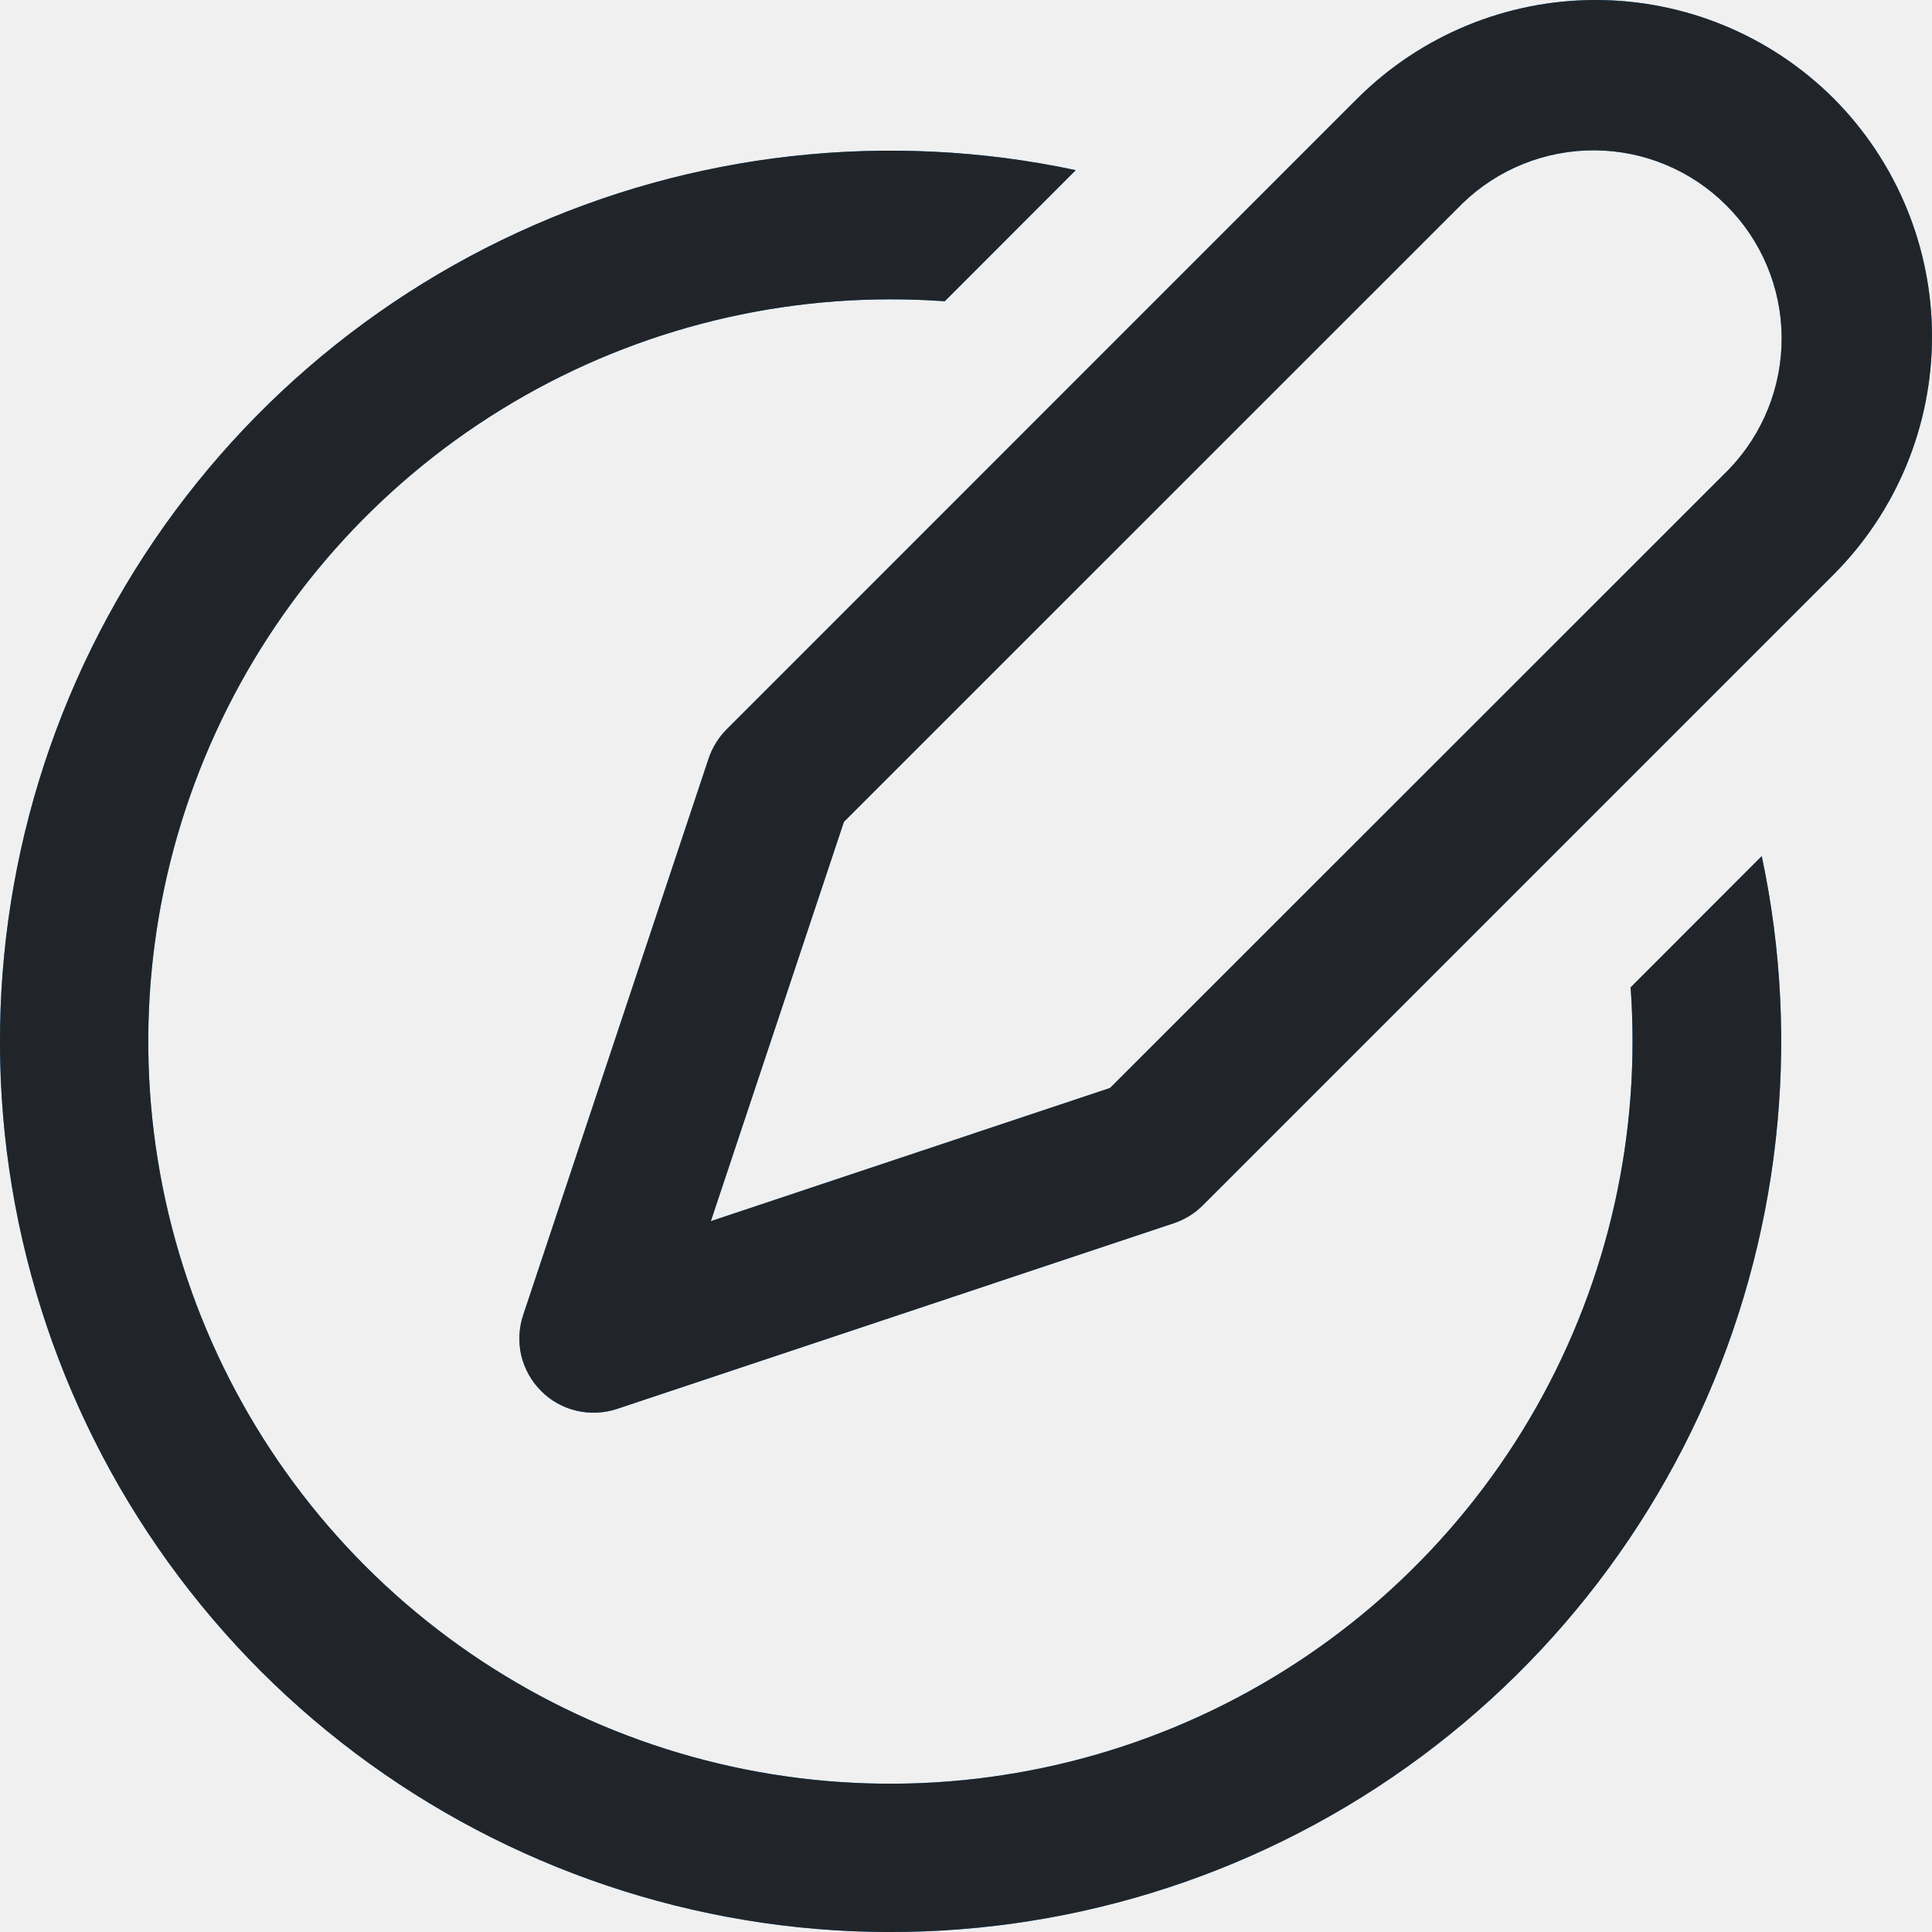
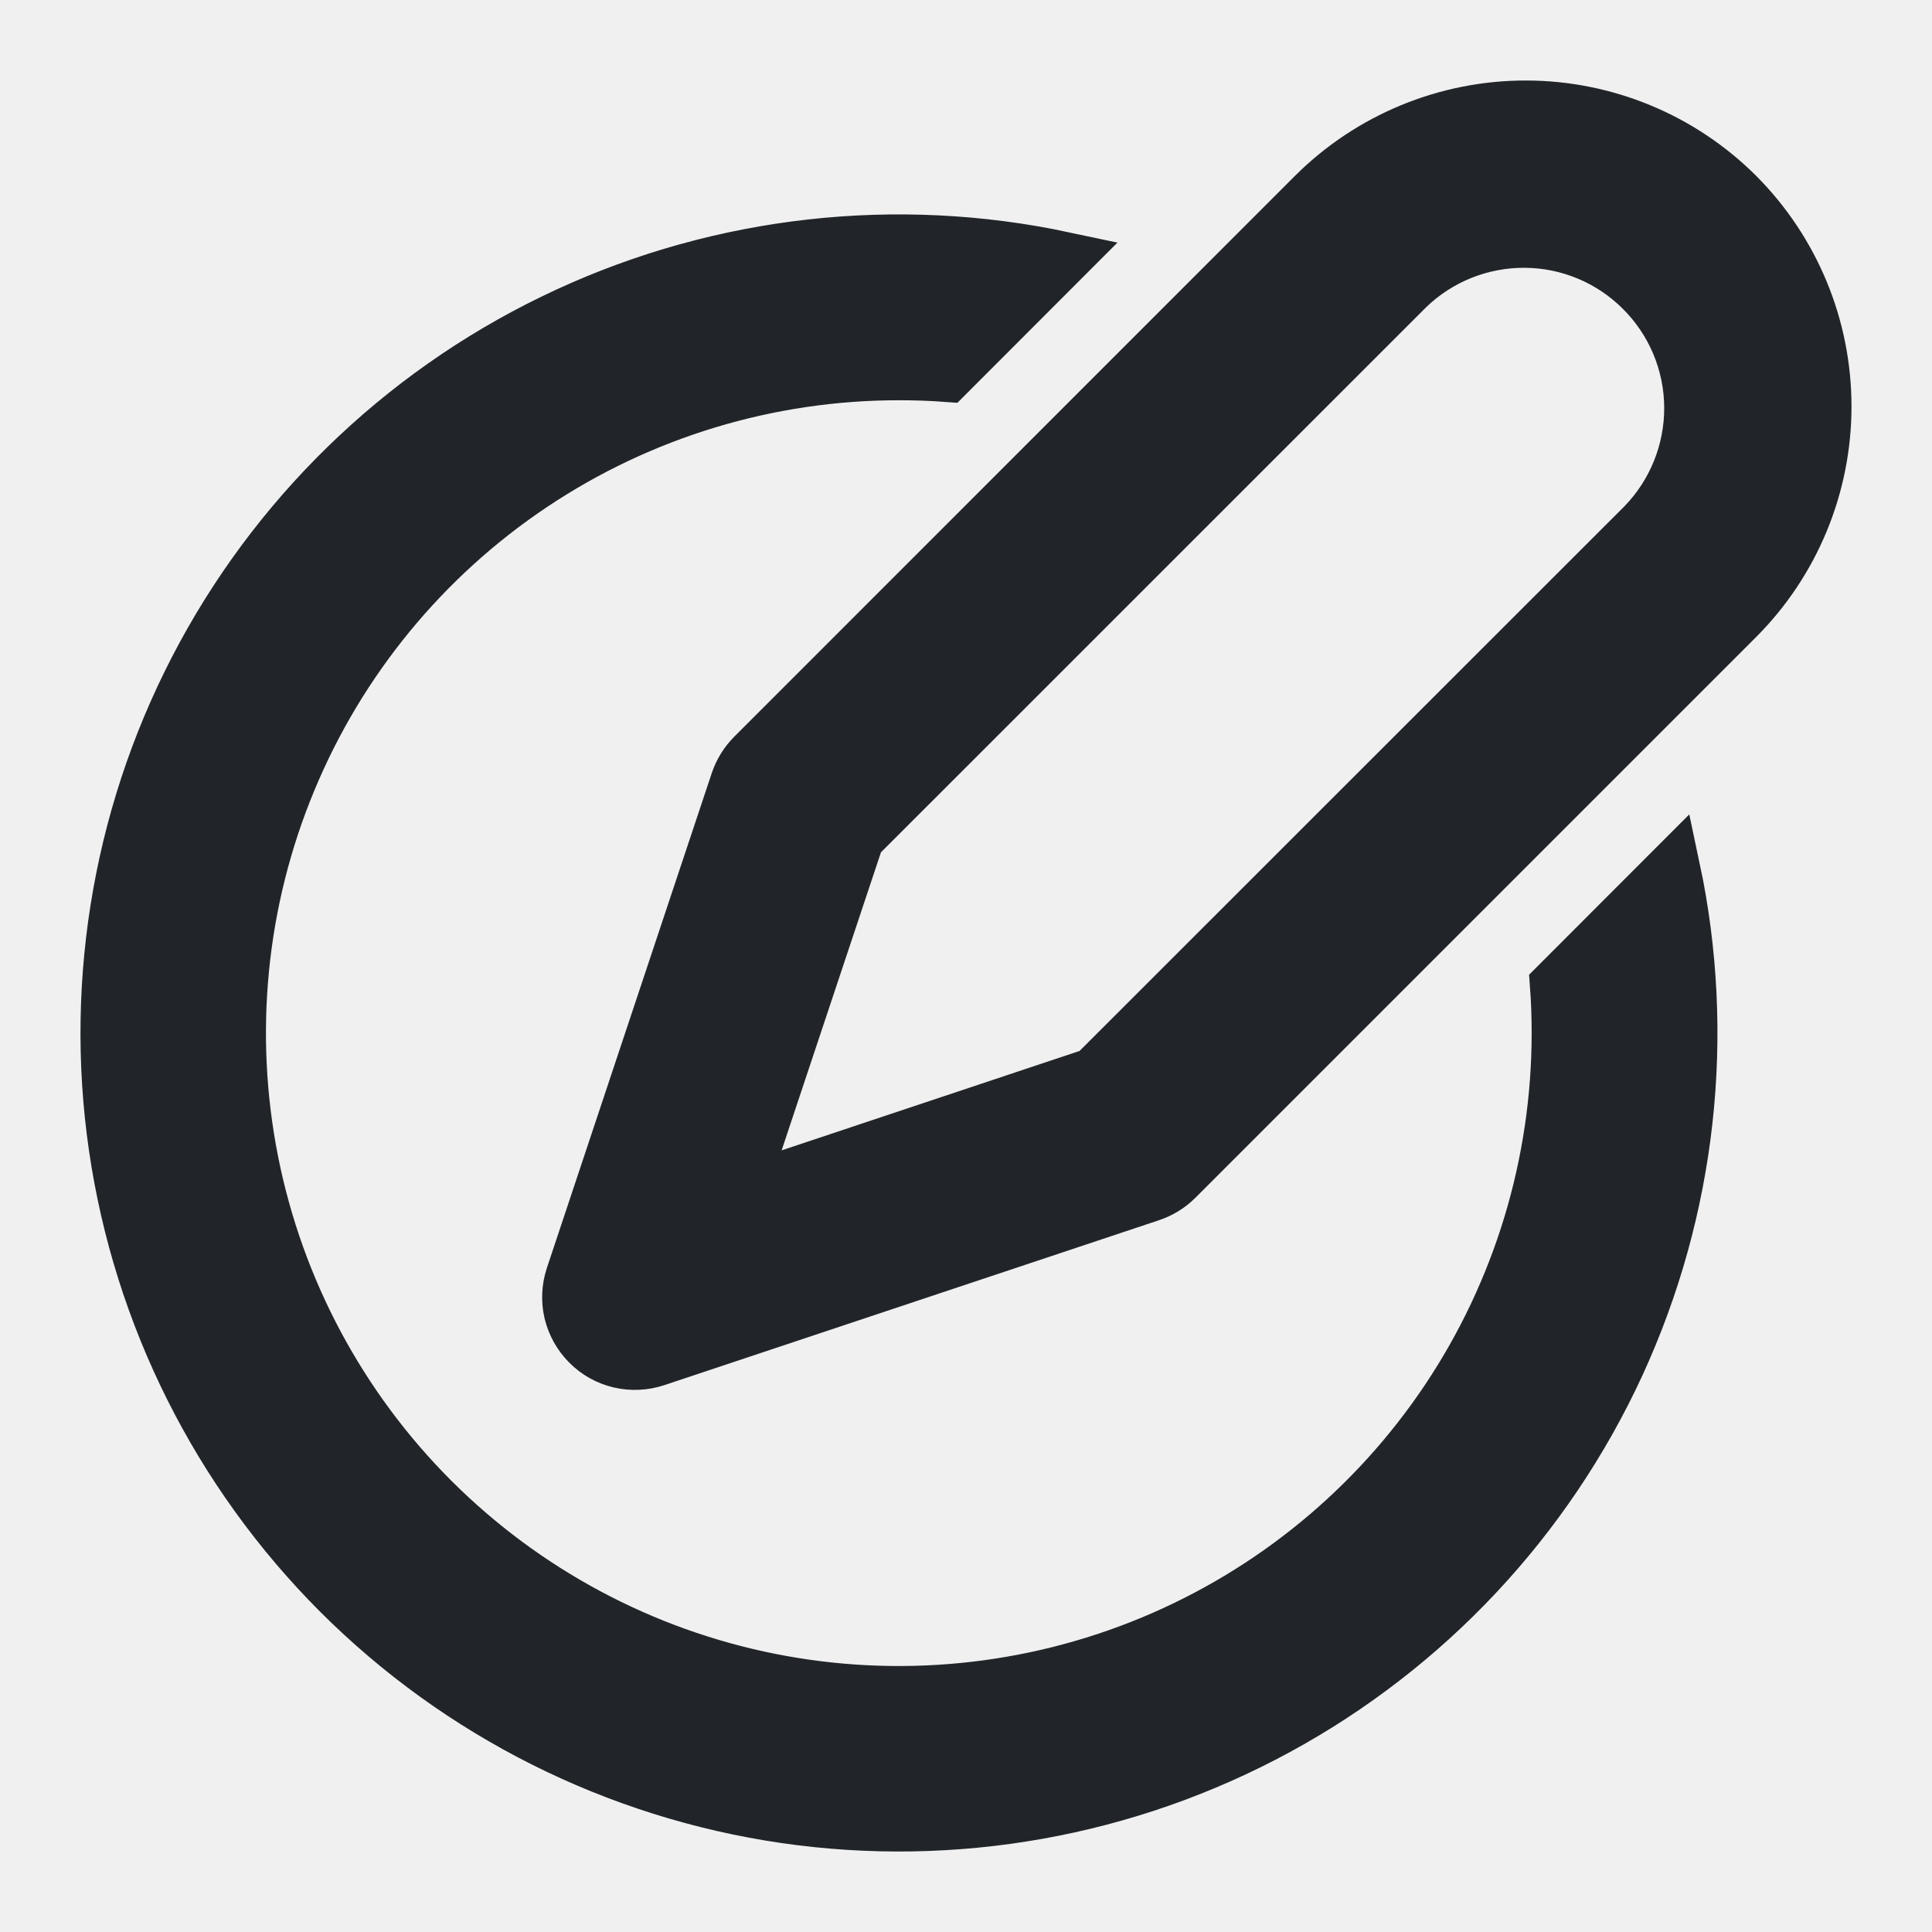
- <svg xmlns="http://www.w3.org/2000/svg" width="16" height="16" viewBox="0 0 16 16" fill="none">
-   <mask id="path-1-inside-1_84_369" fill="white">
-     <path d="M15.185 0.815C14.662 0.293 13.953 0 13.214 0C12.475 0 11.766 0.293 11.242 0.815L6.018 6.04C5.951 6.107 5.9 6.189 5.869 6.28L4.333 10.89C4.297 10.998 4.291 11.114 4.317 11.226C4.344 11.337 4.4 11.438 4.481 11.519C4.561 11.6 4.663 11.657 4.774 11.683C4.885 11.709 5.001 11.704 5.11 11.668L9.719 10.131C9.81 10.101 9.893 10.05 9.96 9.983L15.185 4.758C15.707 4.235 16 3.526 16 2.787C16 2.047 15.707 1.339 15.185 0.815ZM12.112 1.684C12.405 1.4 12.799 1.242 13.209 1.245C13.618 1.248 14.009 1.412 14.298 1.702C14.588 1.991 14.752 2.383 14.755 2.792C14.758 3.201 14.6 3.595 14.316 3.889L9.193 9.01L5.887 10.113L6.989 6.806L12.112 1.684ZM7.374 2.479C7.525 2.479 7.675 2.484 7.824 2.495L8.909 1.409C7.354 1.078 5.732 1.259 4.288 1.925C2.843 2.591 1.653 3.706 0.894 5.104C0.135 6.502 -0.152 8.108 0.076 9.682C0.305 11.257 1.036 12.715 2.16 13.84C3.285 14.964 4.743 15.695 6.317 15.924C7.891 16.152 9.497 15.865 10.895 15.106C12.293 14.347 13.408 13.156 14.074 11.712C14.739 10.267 14.921 8.646 14.59 7.09L13.504 8.177C13.515 8.324 13.52 8.474 13.52 8.625C13.52 9.841 13.16 11.03 12.485 12.04C11.809 13.051 10.849 13.839 9.726 14.304C8.603 14.769 7.367 14.891 6.175 14.654C4.983 14.417 3.888 13.831 3.028 12.972C2.168 12.112 1.583 11.017 1.346 9.825C1.109 8.632 1.23 7.396 1.696 6.273C2.161 5.15 2.949 4.19 3.959 3.515C4.97 2.839 6.158 2.479 7.374 2.479Z" />
-   </mask>
-   <path d="M15.185 0.815C14.662 0.293 13.953 0 13.214 0C12.475 0 11.766 0.293 11.242 0.815L6.018 6.04C5.951 6.107 5.9 6.189 5.869 6.28L4.333 10.89C4.297 10.998 4.291 11.114 4.317 11.226C4.344 11.337 4.4 11.438 4.481 11.519C4.561 11.6 4.663 11.657 4.774 11.683C4.885 11.709 5.001 11.704 5.11 11.668L9.719 10.131C9.81 10.101 9.893 10.05 9.96 9.983L15.185 4.758C15.707 4.235 16 3.526 16 2.787C16 2.047 15.707 1.339 15.185 0.815ZM12.112 1.684C12.405 1.4 12.799 1.242 13.209 1.245C13.618 1.248 14.009 1.412 14.298 1.702C14.588 1.991 14.752 2.383 14.755 2.792C14.758 3.201 14.6 3.595 14.316 3.889L9.193 9.01L5.887 10.113L6.989 6.806L12.112 1.684ZM7.374 2.479C7.525 2.479 7.675 2.484 7.824 2.495L8.909 1.409C7.354 1.078 5.732 1.259 4.288 1.925C2.843 2.591 1.653 3.706 0.894 5.104C0.135 6.502 -0.152 8.108 0.076 9.682C0.305 11.257 1.036 12.715 2.16 13.84C3.285 14.964 4.743 15.695 6.317 15.924C7.891 16.152 9.497 15.865 10.895 15.106C12.293 14.347 13.408 13.156 14.074 11.712C14.739 10.267 14.921 8.646 14.59 7.09L13.504 8.177C13.515 8.324 13.52 8.474 13.52 8.625C13.52 9.841 13.16 11.03 12.485 12.04C11.809 13.051 10.849 13.839 9.726 14.304C8.603 14.769 7.367 14.891 6.175 14.654C4.983 14.417 3.888 13.831 3.028 12.972C2.168 12.112 1.583 11.017 1.346 9.825C1.109 8.632 1.23 7.396 1.696 6.273C2.161 5.15 2.949 4.19 3.959 3.515C4.97 2.839 6.158 2.479 7.374 2.479Z" fill="#2196F3" />
-   <path d="M15.185 0.815L50.577 -34.503L50.541 -34.539L50.505 -34.575L15.185 0.815ZM13.214 0V-50V0ZM11.242 0.815L-24.078 -34.575L-24.096 -34.557L-24.114 -34.539L11.242 0.815ZM6.018 6.04L41.321 41.448L41.348 41.421L41.375 41.394L6.018 6.04ZM5.869 6.28L-41.532 -9.628L-41.549 -9.579L-41.565 -9.531L5.869 6.28ZM4.333 10.89L51.753 26.744L51.76 26.722L51.767 26.7L4.333 10.89ZM5.11 11.668L20.892 59.112L20.907 59.107L20.922 59.102L5.11 11.668ZM9.719 10.131L-6.041 -37.32L-6.067 -37.311L-6.093 -37.303L9.719 10.131ZM9.96 9.983L-25.396 -25.371L-25.4 -25.368L9.96 9.983ZM15.185 4.758L50.541 40.112L50.559 40.094L50.577 40.076L15.185 4.758ZM16 2.787H-34H16ZM12.112 1.684L-22.683 -34.222L-22.964 -33.95L-23.241 -33.674L12.112 1.684ZM14.316 3.889L49.668 39.247L49.949 38.966L50.225 38.681L14.316 3.889ZM9.193 9.01L25.011 56.442L36.203 52.71L44.546 44.368L9.193 9.01ZM5.887 10.113L-41.546 -5.703L-73.186 89.189L21.704 57.545L5.887 10.113ZM6.989 6.806L-28.363 -28.552L-36.71 -20.207L-40.444 -9.01L6.989 6.806ZM7.824 2.495L4.261 52.367L27.036 53.994L43.181 37.849L7.824 2.495ZM8.909 1.409L44.266 36.763L109.371 -28.347L19.309 -47.498L8.909 1.409ZM14.59 7.09L63.497 -3.308L44.334 -93.444L-20.787 -28.244L14.59 7.09ZM13.504 8.177L-21.872 -27.157L-38.011 -10.999L-36.366 11.778L13.504 8.177ZM13.52 8.625H-36.48H13.52ZM15.185 0.815L50.505 -34.575C40.609 -44.452 27.197 -50 13.214 -50V0V50C0.708 50 -11.286 45.038 -20.136 36.205L15.185 0.815ZM13.214 0V-50C-0.77 -50 -14.181 -44.452 -24.078 -34.575L11.242 0.815L46.563 36.205C37.713 45.038 25.719 50 13.214 50V0ZM11.242 0.815L-24.114 -34.539L-29.338 -29.314L6.018 6.04L41.375 41.394L46.599 36.169L11.242 0.815ZM6.018 6.04L-29.285 -29.368C-34.843 -23.826 -39.035 -17.068 -41.532 -9.628L5.869 6.28L53.271 22.188C50.835 29.447 46.744 36.041 41.321 41.448L6.018 6.04ZM5.869 6.28L-41.565 -9.531L-43.102 -4.92L4.333 10.89L51.767 26.7L53.304 22.09L5.869 6.28ZM4.333 10.89L-43.087 -4.965C-46.068 3.95 -46.507 13.52 -44.355 22.67L4.317 11.226L52.99 -0.219C55.09 8.709 54.661 18.046 51.753 26.744L4.333 10.89ZM4.317 11.226L-44.355 22.67C-42.203 31.821 -37.546 40.192 -30.904 46.845L4.481 11.519L39.865 -23.807C46.346 -17.316 50.891 -9.148 52.99 -0.219L4.317 11.226ZM4.481 11.519L-30.904 46.845C-24.262 53.498 -15.898 58.17 -6.749 60.337L4.774 11.683L16.298 -36.971C25.224 -34.857 33.385 -30.298 39.865 -23.807L4.481 11.519ZM4.774 11.683L-6.749 60.337C2.399 62.504 11.97 62.08 20.892 59.112L5.11 11.668L-10.672 -35.776C-1.967 -38.672 7.371 -39.085 16.298 -36.971L4.774 11.683ZM5.11 11.668L20.922 59.102L25.532 57.565L9.719 10.131L-6.093 -37.303L-10.703 -35.766L5.11 11.668ZM9.719 10.131L25.48 57.583C32.957 55.099 39.751 50.904 45.321 45.333L9.96 9.983L-25.4 -25.368C-19.965 -30.804 -13.336 -34.897 -6.041 -37.32L9.719 10.131ZM9.96 9.983L45.317 45.337L50.541 40.112L15.185 4.758L-20.172 -30.596L-25.396 -25.371L9.96 9.983ZM15.185 4.758L50.577 40.076C60.454 30.178 66 16.768 66 2.787H16H-34C-34 -9.716 -29.04 -21.709 -20.208 -30.56L15.185 4.758ZM16 2.787H66C66 -11.194 60.454 -24.605 50.577 -34.503L15.185 0.815L-20.208 36.133C-29.04 27.282 -34 15.29 -34 2.787H16ZM12.112 1.684L46.907 37.591C37.775 46.44 25.53 51.344 12.814 51.244L13.209 1.245L13.603 -48.753C0.068 -48.86 -12.964 -43.64 -22.683 -34.222L12.112 1.684ZM13.209 1.245L12.814 51.244C0.098 51.143 -12.068 46.047 -21.058 37.056L14.298 1.702L49.655 -33.652C40.086 -43.222 27.137 -48.647 13.603 -48.753L13.209 1.245ZM14.298 1.702L-21.058 37.056C-30.049 28.064 -35.143 15.899 -35.244 3.186L14.755 2.792L64.753 2.398C64.647 -11.134 59.224 -24.082 49.655 -33.652L14.298 1.702ZM14.755 2.792L-35.244 3.186C-35.344 -9.528 -30.442 -21.772 -21.594 -30.904L14.316 3.889L50.225 38.681C59.642 28.962 64.86 15.93 64.753 2.398L14.755 2.792ZM14.316 3.889L-21.037 -31.47L-26.159 -26.348L9.193 9.01L44.546 44.368L49.668 39.247L14.316 3.889ZM9.193 9.01L-6.624 -38.422L-9.931 -37.319L5.887 10.113L21.704 57.545L25.011 56.442L9.193 9.01ZM5.887 10.113L53.319 25.928L54.422 22.622L6.989 6.806L-40.444 -9.01L-41.546 -5.703L5.887 10.113ZM6.989 6.806L42.342 42.164L47.464 37.043L12.112 1.684L-23.241 -33.674L-28.363 -28.552L6.989 6.806ZM7.374 2.479V52.479C6.346 52.479 5.308 52.442 4.261 52.367L7.824 2.495L11.387 -47.378C10.042 -47.474 8.704 -47.521 7.374 -47.521V2.479ZM7.824 2.495L43.181 37.849L44.266 36.763L8.909 1.409L-26.447 -33.945L-27.533 -32.859L7.824 2.495ZM8.909 1.409L19.309 -47.498C7.205 -50.071 -5.407 -48.663 -16.644 -43.482L4.288 1.925L25.22 47.333C16.872 51.181 7.502 52.228 -1.49 50.316L8.909 1.409ZM4.288 1.925L-16.644 -43.482C-27.882 -38.302 -37.143 -29.627 -43.047 -18.754L0.894 5.104L44.835 28.962C40.449 37.04 33.569 43.484 25.22 47.333L4.288 1.925ZM0.894 5.104L-43.047 -18.754C-48.951 -7.88 -51.181 4.611 -49.406 16.856L0.076 9.682L49.559 2.509C50.878 11.605 49.221 20.884 44.835 28.962L0.894 5.104ZM0.076 9.682L-49.406 16.856C-47.631 29.1 -41.946 40.444 -33.196 49.194L2.16 13.84L37.517 -21.514C44.017 -15.014 48.24 -6.587 49.559 2.509L0.076 9.682ZM2.16 13.84L-33.196 49.194C-24.447 57.943 -13.104 63.631 -0.857 65.406L6.317 15.924L13.492 -33.559C22.59 -32.24 31.017 -28.015 37.517 -21.514L2.16 13.84ZM6.317 15.924L-0.857 65.406C11.389 67.182 23.881 64.951 34.756 59.045L10.895 15.106L-12.966 -28.833C-4.887 -33.22 4.394 -34.878 13.492 -33.559L6.317 15.924ZM10.895 15.106L34.756 59.045C45.63 53.14 54.303 43.878 59.482 32.641L14.074 11.712L-31.335 -9.218C-27.487 -17.566 -21.044 -24.446 -12.966 -28.833L10.895 15.106ZM14.074 11.712L59.482 32.641C64.662 21.404 66.07 8.795 63.497 -3.308L14.59 7.09L-34.317 17.488C-36.229 8.497 -35.183 -0.87 -31.335 -9.218L14.074 11.712ZM14.59 7.09L-20.787 -28.244L-21.872 -27.157L13.504 8.177L48.881 43.511L49.967 42.424L14.59 7.09ZM13.504 8.177L-36.366 11.778C-36.444 10.697 -36.48 9.645 -36.48 8.625H13.52H63.52C63.52 7.302 63.474 5.951 63.374 4.575L13.504 8.177ZM13.52 8.625H-36.48C-36.48 -0.047 -33.908 -8.525 -29.09 -15.737L12.485 12.04L54.059 39.817C60.228 30.584 63.52 19.729 63.52 8.625H13.52ZM12.485 12.04L-29.09 -15.737C-24.272 -22.948 -17.423 -28.57 -9.409 -31.889L9.726 14.304L28.861 60.498C39.121 56.248 47.89 49.051 54.059 39.817L12.485 12.04ZM9.726 14.304L-9.409 -31.889C-1.396 -35.209 7.423 -36.078 15.93 -34.385L6.175 14.654L-3.58 63.693C7.312 65.86 18.602 64.748 28.861 60.498L9.726 14.304ZM6.175 14.654L15.93 -34.385C24.438 -32.693 32.252 -28.515 38.385 -22.382L3.028 12.972L-32.329 48.326C-24.477 56.178 -14.472 61.526 -3.58 63.693L6.175 14.654ZM3.028 12.972L38.385 -22.382C44.517 -16.249 48.694 -8.435 50.385 0.071L1.346 9.825L-47.694 19.578C-45.527 30.469 -40.181 40.473 -32.329 48.326L3.028 12.972ZM1.346 9.825L50.385 0.071C52.077 8.577 51.209 17.393 47.89 25.406L1.696 6.273L-44.499 -12.86C-48.748 -2.601 -49.86 8.688 -47.694 19.578L1.346 9.825ZM1.696 6.273L47.89 25.406C44.571 33.419 38.951 40.268 31.739 45.087L3.959 3.515L-23.821 -38.058C-33.054 -31.888 -40.25 -23.119 -44.499 -12.86L1.696 6.273ZM3.959 3.515L31.739 45.087C24.527 49.906 16.048 52.479 7.374 52.479V2.479V-47.521C-3.731 -47.521 -14.587 -44.228 -23.821 -38.058L3.959 3.515Z" fill="#212529" mask="url(#path-1-inside-1_84_369)" />
+ <svg xmlns="http://www.w3.org/2000/svg" width="18" height="18" viewBox="0 0 18 18" fill="none">
+   <path d="M16.185 1.815C15.662 1.293 14.953 1 14.214 1C13.475 1 12.766 1.293 12.242 1.815L7.018 7.04C6.951 7.107 6.9 7.189 6.869 7.28L5.333 11.89C5.297 11.998 5.291 12.114 5.317 12.226C5.344 12.337 5.4 12.438 5.481 12.519C5.561 12.6 5.663 12.657 5.774 12.683C5.885 12.709 6.001 12.704 6.11 12.668L10.72 11.131C10.81 11.101 10.893 11.05 10.96 10.983L16.185 5.758C16.707 5.235 17 4.526 17 3.787C17 3.047 16.707 2.339 16.185 1.815ZM13.112 2.684C13.405 2.4 13.799 2.242 14.209 2.245C14.618 2.248 15.009 2.412 15.298 2.702C15.588 2.991 15.752 3.383 15.755 3.792C15.758 4.201 15.6 4.595 15.316 4.889L10.193 10.01L6.887 11.113L7.989 7.806L13.112 2.684ZM8.374 3.479C8.525 3.479 8.675 3.484 8.824 3.495L9.909 2.409C8.354 2.078 6.732 2.259 5.288 2.925C3.843 3.591 2.653 4.706 1.894 6.104C1.135 7.502 0.848 9.108 1.076 10.682C1.305 12.257 2.036 13.715 3.16 14.84C4.285 15.964 5.743 16.695 7.317 16.924C8.891 17.152 10.497 16.865 11.895 16.106C13.293 15.347 14.408 14.156 15.074 12.712C15.739 11.267 15.921 9.646 15.59 8.09L14.504 9.177C14.515 9.324 14.52 9.474 14.52 9.625C14.52 10.841 14.16 12.03 13.485 13.04C12.809 14.051 11.849 14.839 10.726 15.304C9.603 15.769 8.367 15.891 7.175 15.654C5.983 15.417 4.888 14.831 4.028 13.972C3.168 13.112 2.583 12.017 2.346 10.825C2.109 9.632 2.23 8.396 2.696 7.273C3.161 6.15 3.949 5.19 4.959 4.515C5.97 3.839 7.158 3.479 8.374 3.479Z" fill="#212529" stroke="#212529" stroke-width="0.5" />
</svg>
